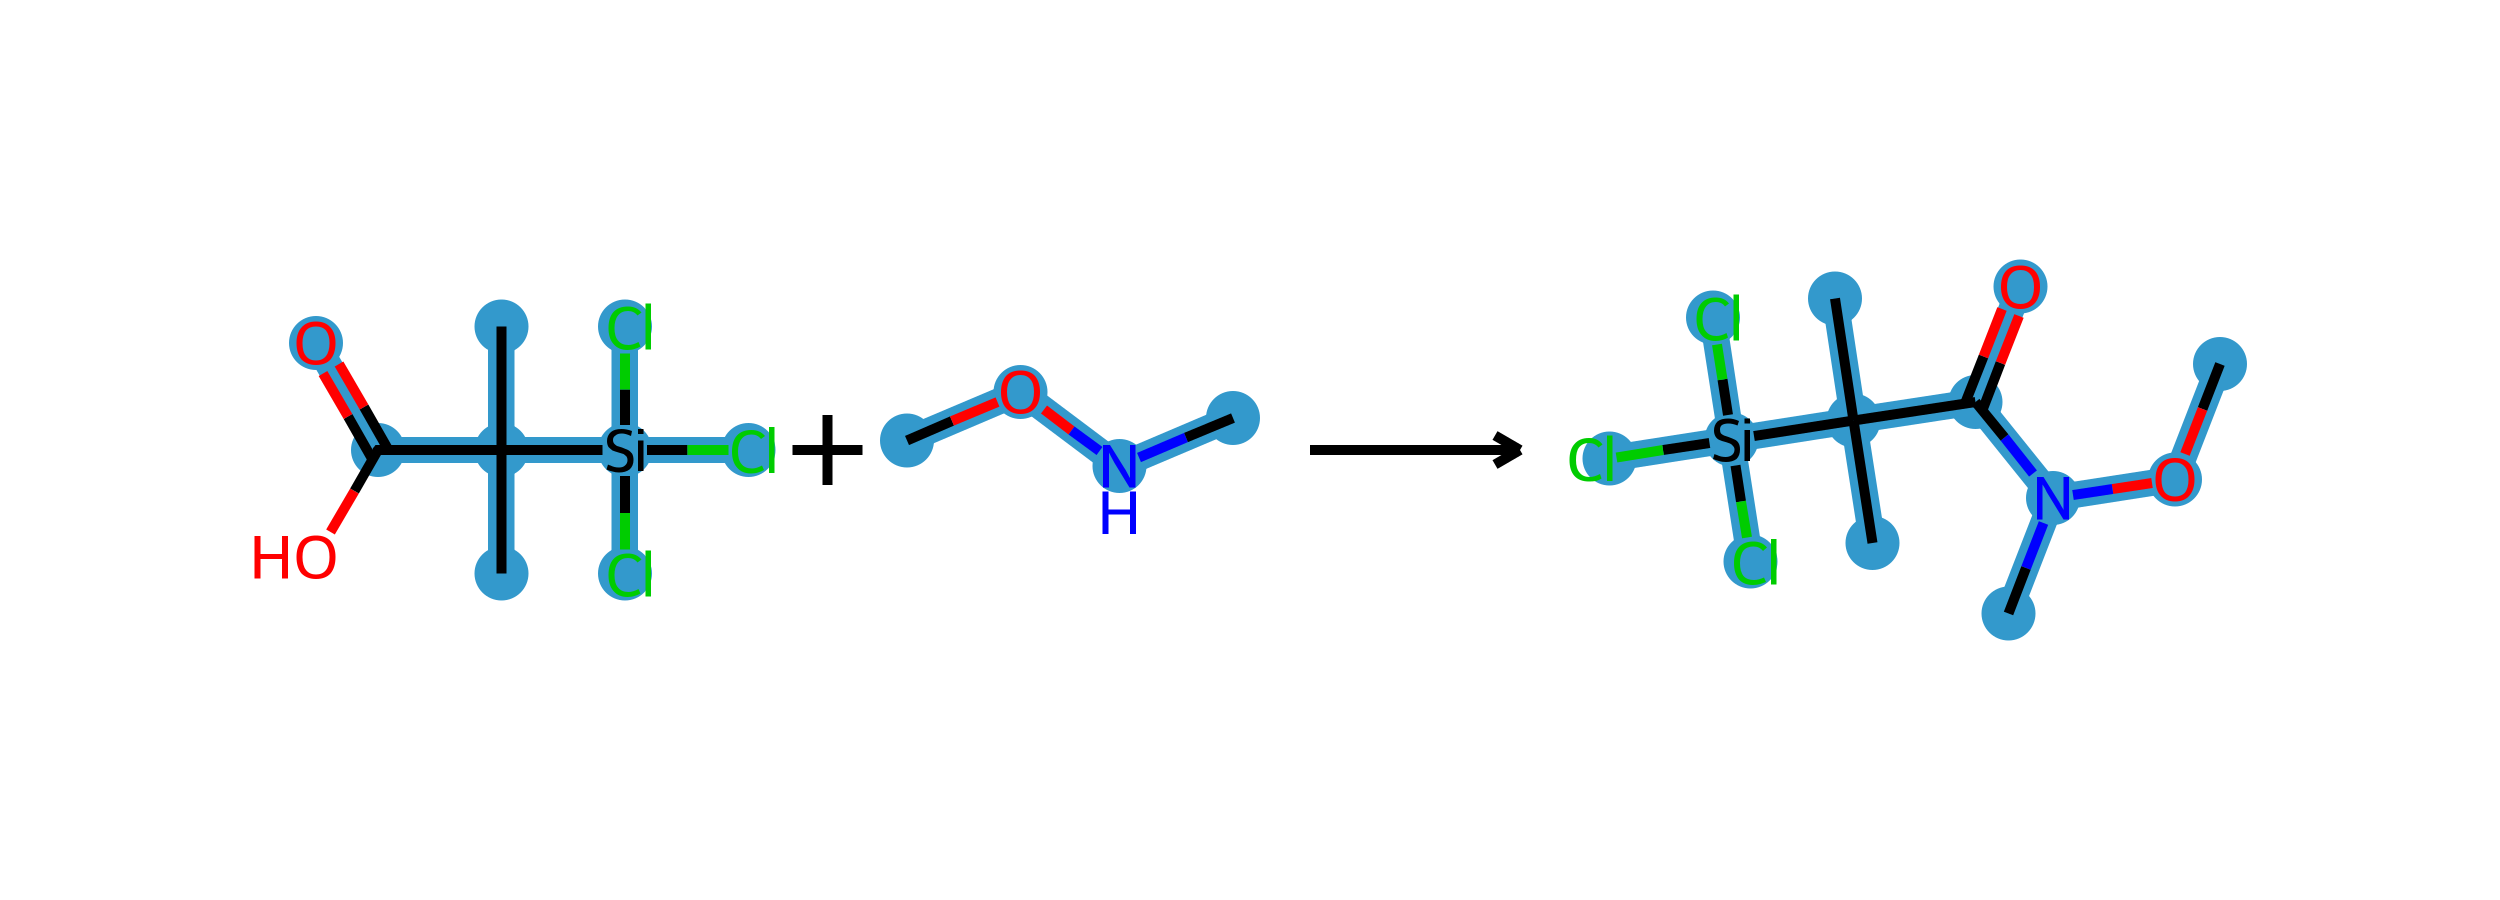
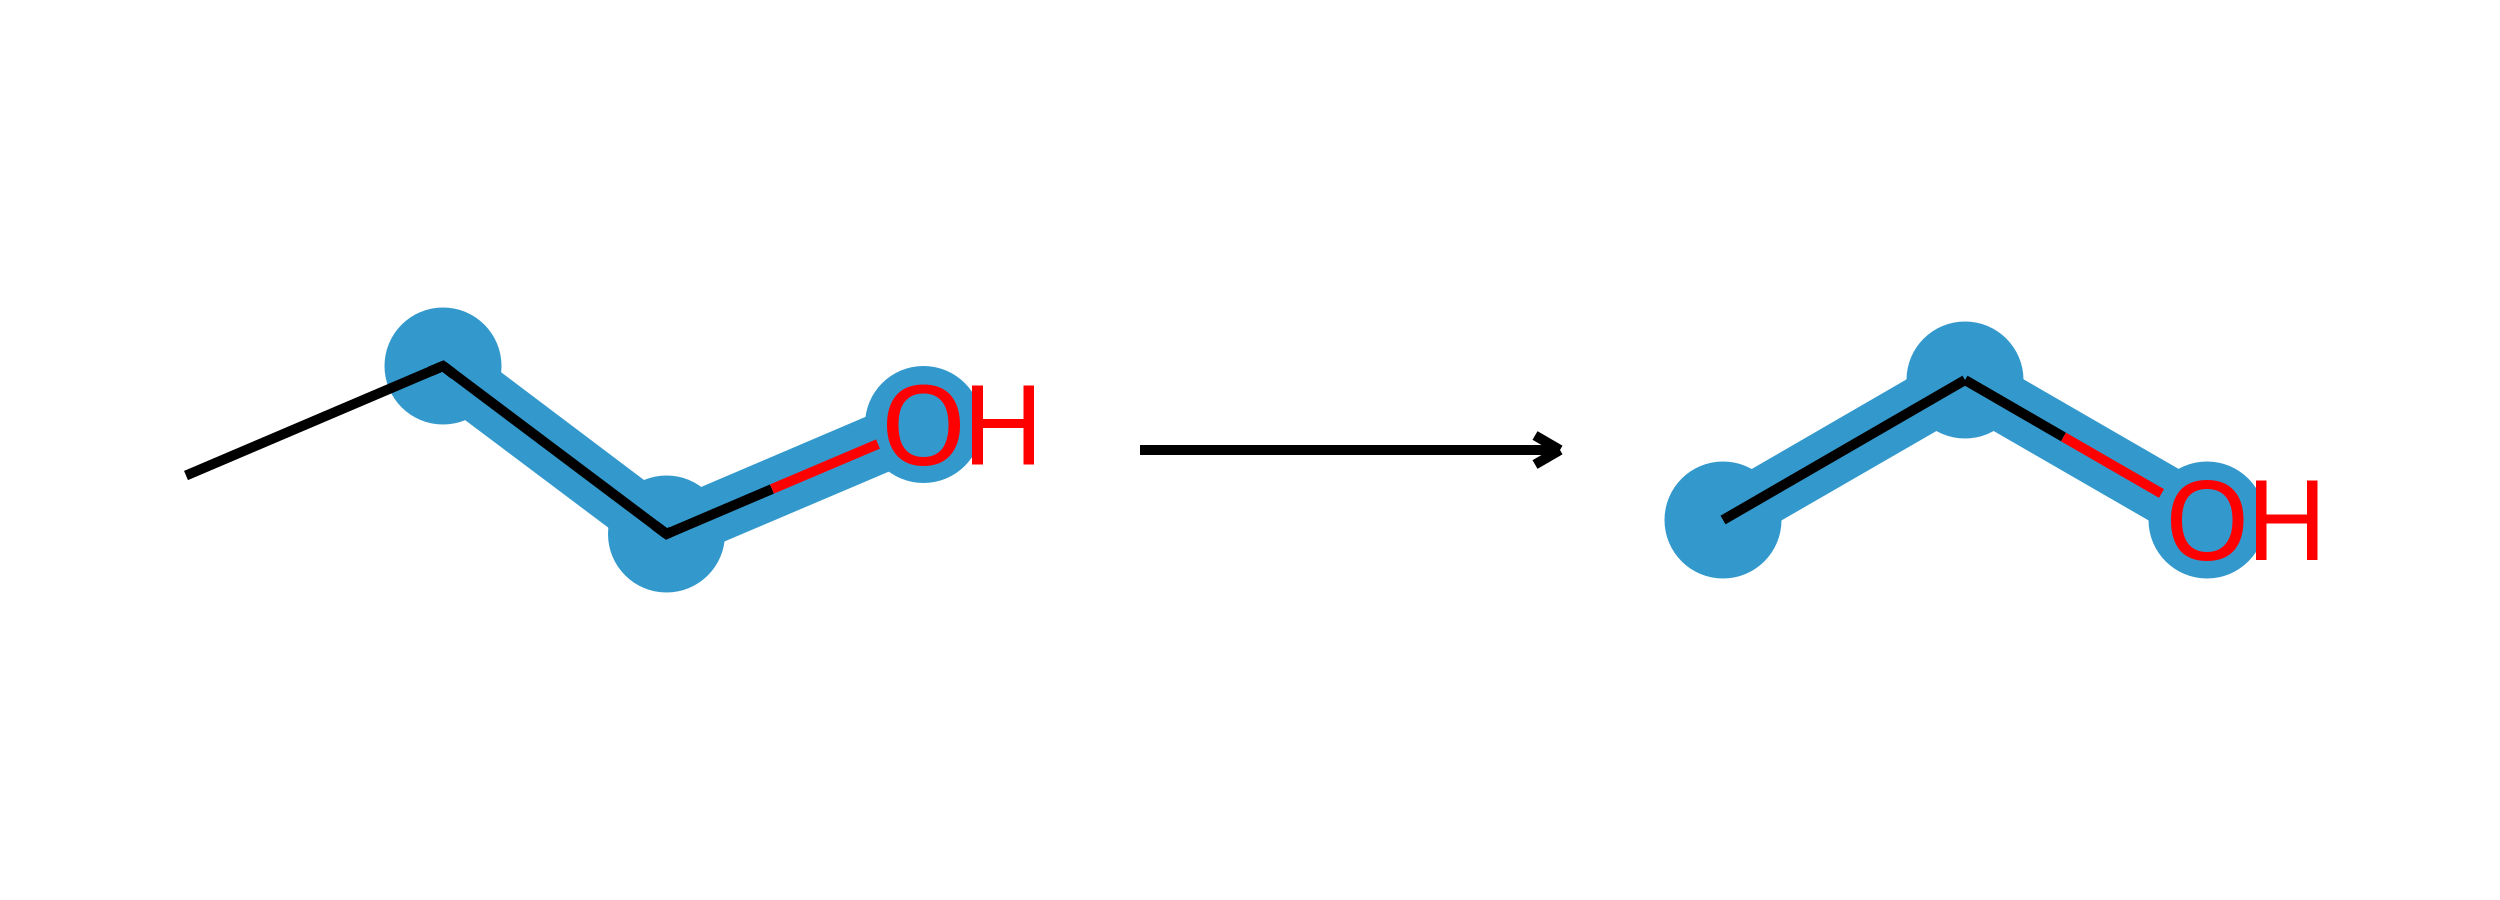
<svg xmlns="http://www.w3.org/2000/svg" version="1.1" baseProfile="full" xml:space="preserve" width="500px" height="180px" viewBox="0 0 500 180">
  <rect style="opacity:1.0;fill:#FFFFFF;stroke:none" width="500.0" height="180.0" x="0.0" y="0.0"> </rect>
-   <path class="bond-1 atom-1 atom-2" d="M 65.5,67.3 L 77.1,87.4 L 74.1,92.6 L 60.9,69.9 Z" style="fill:#3399CC;fill-rule:evenodd;fill-opacity:1;stroke:#3399CC;stroke-width:0.0px;stroke-linecap:butt;stroke-linejoin:miter;stroke-opacity:1;" />
-   <path class="bond-2 atom-1 atom-3" d="M 97.6,87.4 L 100.3,90.0 L 97.6,92.6 L 74.1,92.6 L 77.1,87.4 Z" style="fill:#3399CC;fill-rule:evenodd;fill-opacity:1;stroke:#3399CC;stroke-width:0.0px;stroke-linecap:butt;stroke-linejoin:miter;stroke-opacity:1;" />
-   <path class="bond-3 atom-3 atom-4" d="M 97.6,65.3 L 102.9,65.3 L 102.9,87.4 L 100.3,90.0 L 97.6,87.4 Z" style="fill:#3399CC;fill-rule:evenodd;fill-opacity:1;stroke:#3399CC;stroke-width:0.0px;stroke-linecap:butt;stroke-linejoin:miter;stroke-opacity:1;" />
-   <path class="bond-4 atom-3 atom-5" d="M 100.3,90.0 L 102.9,92.6 L 102.9,114.7 L 97.6,114.7 L 97.6,92.6 Z" style="fill:#3399CC;fill-rule:evenodd;fill-opacity:1;stroke:#3399CC;stroke-width:0.0px;stroke-linecap:butt;stroke-linejoin:miter;stroke-opacity:1;" />
-   <path class="bond-5 atom-3 atom-6" d="M 102.9,87.4 L 122.3,87.4 L 125.0,90.0 L 122.3,92.6 L 102.9,92.6 L 100.3,90.0 Z" style="fill:#3399CC;fill-rule:evenodd;fill-opacity:1;stroke:#3399CC;stroke-width:0.0px;stroke-linecap:butt;stroke-linejoin:miter;stroke-opacity:1;" />
-   <path class="bond-6 atom-6 atom-7" d="M 149.7,87.4 L 149.7,92.6 L 127.6,92.6 L 125.0,90.0 L 127.6,87.4 Z" style="fill:#3399CC;fill-rule:evenodd;fill-opacity:1;stroke:#3399CC;stroke-width:0.0px;stroke-linecap:butt;stroke-linejoin:miter;stroke-opacity:1;" />
-   <path class="bond-7 atom-6 atom-8" d="M 125.0,90.0 L 127.6,92.6 L 127.6,114.7 L 122.3,114.7 L 122.3,92.6 Z" style="fill:#3399CC;fill-rule:evenodd;fill-opacity:1;stroke:#3399CC;stroke-width:0.0px;stroke-linecap:butt;stroke-linejoin:miter;stroke-opacity:1;" />
-   <path class="bond-8 atom-6 atom-9" d="M 122.3,65.3 L 127.6,65.3 L 127.6,87.4 L 125.0,90.0 L 122.3,87.4 Z" style="fill:#3399CC;fill-rule:evenodd;fill-opacity:1;stroke:#3399CC;stroke-width:0.0px;stroke-linecap:butt;stroke-linejoin:miter;stroke-opacity:1;" />
-   <ellipse cx="75.6" cy="90.0" rx="4.9" ry="4.9" class="atom-1" style="fill:#3399CC;fill-rule:evenodd;stroke:#3399CC;stroke-width:1.0px;stroke-linecap:butt;stroke-linejoin:miter;stroke-opacity:1" />
-   <ellipse cx="63.2" cy="68.6" rx="4.9" ry="4.9" class="atom-2" style="fill:#3399CC;fill-rule:evenodd;stroke:#3399CC;stroke-width:1.0px;stroke-linecap:butt;stroke-linejoin:miter;stroke-opacity:1" />
-   <ellipse cx="100.3" cy="90.0" rx="4.9" ry="4.9" class="atom-3" style="fill:#3399CC;fill-rule:evenodd;stroke:#3399CC;stroke-width:1.0px;stroke-linecap:butt;stroke-linejoin:miter;stroke-opacity:1" />
-   <ellipse cx="100.3" cy="65.3" rx="4.9" ry="4.9" class="atom-4" style="fill:#3399CC;fill-rule:evenodd;stroke:#3399CC;stroke-width:1.0px;stroke-linecap:butt;stroke-linejoin:miter;stroke-opacity:1" />
-   <ellipse cx="100.3" cy="114.7" rx="4.9" ry="4.9" class="atom-5" style="fill:#3399CC;fill-rule:evenodd;stroke:#3399CC;stroke-width:1.0px;stroke-linecap:butt;stroke-linejoin:miter;stroke-opacity:1" />
-   <ellipse cx="125.0" cy="90.0" rx="4.9" ry="4.9" class="atom-6" style="fill:#3399CC;fill-rule:evenodd;stroke:#3399CC;stroke-width:1.0px;stroke-linecap:butt;stroke-linejoin:miter;stroke-opacity:1" />
-   <ellipse cx="149.7" cy="90.0" rx="4.9" ry="4.9" class="atom-7" style="fill:#3399CC;fill-rule:evenodd;stroke:#3399CC;stroke-width:1.0px;stroke-linecap:butt;stroke-linejoin:miter;stroke-opacity:1" />
-   <ellipse cx="125.0" cy="114.7" rx="4.9" ry="4.9" class="atom-8" style="fill:#3399CC;fill-rule:evenodd;stroke:#3399CC;stroke-width:1.0px;stroke-linecap:butt;stroke-linejoin:miter;stroke-opacity:1" />
-   <ellipse cx="125.0" cy="65.3" rx="4.9" ry="4.9" class="atom-9" style="fill:#3399CC;fill-rule:evenodd;stroke:#3399CC;stroke-width:1.0px;stroke-linecap:butt;stroke-linejoin:miter;stroke-opacity:1" />
-   <path class="bond-0 atom-0 atom-1" d="M 66.1,106.4 L 70.9,98.2" style="fill:none;fill-rule:evenodd;stroke:#FF0000;stroke-width:2.0px;stroke-linecap:butt;stroke-linejoin:miter;stroke-opacity:1" />
-   <path class="bond-0 atom-0 atom-1" d="M 70.9,98.2 L 75.6,90.0" style="fill:none;fill-rule:evenodd;stroke:#000000;stroke-width:2.0px;stroke-linecap:butt;stroke-linejoin:miter;stroke-opacity:1" />
-   <path class="bond-1 atom-1 atom-2" d="M 77.7,90.0 L 72.8,81.4" style="fill:none;fill-rule:evenodd;stroke:#000000;stroke-width:2.0px;stroke-linecap:butt;stroke-linejoin:miter;stroke-opacity:1" />
-   <path class="bond-1 atom-1 atom-2" d="M 72.8,81.4 L 67.8,72.8" style="fill:none;fill-rule:evenodd;stroke:#FF0000;stroke-width:2.0px;stroke-linecap:butt;stroke-linejoin:miter;stroke-opacity:1" />
-   <path class="bond-1 atom-1 atom-2" d="M 74.5,91.9 L 69.6,83.3" style="fill:none;fill-rule:evenodd;stroke:#000000;stroke-width:2.0px;stroke-linecap:butt;stroke-linejoin:miter;stroke-opacity:1" />
-   <path class="bond-1 atom-1 atom-2" d="M 69.6,83.3 L 64.6,74.7" style="fill:none;fill-rule:evenodd;stroke:#FF0000;stroke-width:2.0px;stroke-linecap:butt;stroke-linejoin:miter;stroke-opacity:1" />
-   <path class="bond-2 atom-1 atom-3" d="M 75.6,90.0 L 100.3,90.0" style="fill:none;fill-rule:evenodd;stroke:#000000;stroke-width:2.0px;stroke-linecap:butt;stroke-linejoin:miter;stroke-opacity:1" />
-   <path class="bond-3 atom-3 atom-4" d="M 100.3,90.0 L 100.3,65.3" style="fill:none;fill-rule:evenodd;stroke:#000000;stroke-width:2.0px;stroke-linecap:butt;stroke-linejoin:miter;stroke-opacity:1" />
-   <path class="bond-4 atom-3 atom-5" d="M 100.3,90.0 L 100.3,114.7" style="fill:none;fill-rule:evenodd;stroke:#000000;stroke-width:2.0px;stroke-linecap:butt;stroke-linejoin:miter;stroke-opacity:1" />
-   <path class="bond-5 atom-3 atom-6" d="M 100.3,90.0 L 120.5,90.0" style="fill:none;fill-rule:evenodd;stroke:#000000;stroke-width:2.0px;stroke-linecap:butt;stroke-linejoin:miter;stroke-opacity:1" />
-   <path class="bond-6 atom-6 atom-7" d="M 129.4,90.0 L 137.5,90.0" style="fill:none;fill-rule:evenodd;stroke:#000000;stroke-width:2.0px;stroke-linecap:butt;stroke-linejoin:miter;stroke-opacity:1" />
-   <path class="bond-6 atom-6 atom-7" d="M 137.5,90.0 L 145.7,90.0" style="fill:none;fill-rule:evenodd;stroke:#00CC00;stroke-width:2.0px;stroke-linecap:butt;stroke-linejoin:miter;stroke-opacity:1" />
-   <path class="bond-7 atom-6 atom-8" d="M 125.0,95.2 L 125.0,102.6" style="fill:none;fill-rule:evenodd;stroke:#000000;stroke-width:2.0px;stroke-linecap:butt;stroke-linejoin:miter;stroke-opacity:1" />
-   <path class="bond-7 atom-6 atom-8" d="M 125.0,102.6 L 125.0,109.9" style="fill:none;fill-rule:evenodd;stroke:#00CC00;stroke-width:2.0px;stroke-linecap:butt;stroke-linejoin:miter;stroke-opacity:1" />
-   <path class="bond-8 atom-6 atom-9" d="M 125.0,85.0 L 125.0,77.9" style="fill:none;fill-rule:evenodd;stroke:#000000;stroke-width:2.0px;stroke-linecap:butt;stroke-linejoin:miter;stroke-opacity:1" />
-   <path class="bond-8 atom-6 atom-9" d="M 125.0,77.9 L 125.0,70.7" style="fill:none;fill-rule:evenodd;stroke:#00CC00;stroke-width:2.0px;stroke-linecap:butt;stroke-linejoin:miter;stroke-opacity:1" />
-   <path d="M 75.3,90.4 L 75.6,90.0 L 76.8,90.0" style="fill:none;stroke:#000000;stroke-width:2.0px;stroke-linecap:butt;stroke-linejoin:miter;stroke-opacity:1;" />
-   <path class="atom-0" d="M 50.9 107.2 L 52.1 107.2 L 52.1 110.8 L 56.4 110.8 L 56.4 107.2 L 57.6 107.2 L 57.6 115.7 L 56.4 115.7 L 56.4 111.8 L 52.1 111.8 L 52.1 115.7 L 50.9 115.7 L 50.9 107.2 " fill="#FF0000" />
-   <path class="atom-0" d="M 59.3 111.4 Q 59.3 109.4, 60.3 108.2 Q 61.3 107.1, 63.2 107.1 Q 65.1 107.1, 66.1 108.2 Q 67.1 109.4, 67.1 111.4 Q 67.1 113.5, 66.1 114.7 Q 65.1 115.8, 63.2 115.8 Q 61.4 115.8, 60.3 114.7 Q 59.3 113.5, 59.3 111.4 M 63.2 114.9 Q 64.5 114.9, 65.2 114.0 Q 65.9 113.1, 65.9 111.4 Q 65.9 109.7, 65.2 108.9 Q 64.5 108.1, 63.2 108.1 Q 61.9 108.1, 61.2 108.9 Q 60.5 109.7, 60.5 111.4 Q 60.5 113.1, 61.2 114.0 Q 61.9 114.9, 63.2 114.9 " fill="#FF0000" />
-   <path class="atom-2" d="M 59.3 68.6 Q 59.3 66.6, 60.3 65.5 Q 61.3 64.3, 63.2 64.3 Q 65.1 64.3, 66.1 65.5 Q 67.1 66.6, 67.1 68.6 Q 67.1 70.7, 66.1 71.9 Q 65.1 73.0, 63.2 73.0 Q 61.4 73.0, 60.3 71.9 Q 59.3 70.7, 59.3 68.6 M 63.2 72.1 Q 64.5 72.1, 65.2 71.2 Q 65.9 70.3, 65.9 68.6 Q 65.9 67.0, 65.2 66.1 Q 64.5 65.3, 63.2 65.3 Q 61.9 65.3, 61.2 66.1 Q 60.5 67.0, 60.5 68.6 Q 60.5 70.4, 61.2 71.2 Q 61.9 72.1, 63.2 72.1 " fill="#FF0000" />
-   <path class="atom-6" d="M 121.6 92.9 Q 121.7 93.0, 122.1 93.1 Q 122.5 93.3, 122.9 93.4 Q 123.3 93.5, 123.8 93.5 Q 124.6 93.5, 125.0 93.1 Q 125.5 92.7, 125.5 92.0 Q 125.5 91.6, 125.3 91.3 Q 125.0 91.0, 124.7 90.8 Q 124.3 90.7, 123.7 90.5 Q 123.0 90.3, 122.5 90.1 Q 122.1 89.8, 121.7 89.4 Q 121.4 88.9, 121.4 88.2 Q 121.4 87.1, 122.2 86.4 Q 122.9 85.8, 124.3 85.8 Q 125.3 85.8, 126.4 86.2 L 126.2 87.2 Q 125.1 86.7, 124.4 86.7 Q 123.5 86.7, 123.1 87.1 Q 122.6 87.4, 122.6 88.0 Q 122.6 88.5, 122.9 88.8 Q 123.1 89.0, 123.4 89.2 Q 123.8 89.3, 124.4 89.5 Q 125.1 89.8, 125.6 90.0 Q 126.0 90.2, 126.4 90.7 Q 126.7 91.2, 126.7 92.0 Q 126.7 93.2, 125.9 93.9 Q 125.1 94.5, 123.8 94.5 Q 123.1 94.5, 122.5 94.3 Q 121.9 94.2, 121.3 93.9 L 121.6 92.9 " fill="#000000" />
-   <path class="atom-6" d="M 127.6 85.8 L 128.7 85.8 L 128.7 86.8 L 127.6 86.8 L 127.6 85.8 M 127.6 88.1 L 128.7 88.1 L 128.7 94.2 L 127.6 94.2 L 127.6 88.1 " fill="#000000" />
-   <path class="atom-7" d="M 146.4 90.3 Q 146.4 88.2, 147.4 87.1 Q 148.4 86.0, 150.3 86.0 Q 152.0 86.0, 153.0 87.2 L 152.2 87.8 Q 151.5 86.9, 150.3 86.9 Q 149.0 86.9, 148.3 87.8 Q 147.6 88.7, 147.6 90.3 Q 147.6 92.0, 148.3 92.8 Q 149.0 93.7, 150.4 93.7 Q 151.3 93.7, 152.4 93.1 L 152.8 94.0 Q 152.3 94.3, 151.6 94.5 Q 151.0 94.7, 150.2 94.7 Q 148.4 94.7, 147.4 93.5 Q 146.4 92.4, 146.4 90.3 " fill="#00CC00" />
-   <path class="atom-7" d="M 153.8 85.4 L 154.9 85.4 L 154.9 94.6 L 153.8 94.6 L 153.8 85.4 " fill="#00CC00" />
-   <path class="atom-8" d="M 121.7 115.0 Q 121.7 112.9, 122.7 111.8 Q 123.7 110.7, 125.6 110.7 Q 127.3 110.7, 128.3 111.9 L 127.5 112.5 Q 126.8 111.6, 125.6 111.6 Q 124.3 111.6, 123.6 112.5 Q 122.9 113.4, 122.9 115.0 Q 122.9 116.7, 123.6 117.5 Q 124.3 118.4, 125.7 118.4 Q 126.6 118.4, 127.7 117.8 L 128.1 118.7 Q 127.6 119.0, 126.9 119.2 Q 126.3 119.4, 125.5 119.4 Q 123.7 119.4, 122.7 118.2 Q 121.7 117.1, 121.7 115.0 " fill="#00CC00" />
-   <path class="atom-8" d="M 129.1 110.1 L 130.2 110.1 L 130.2 119.3 L 129.1 119.3 L 129.1 110.1 " fill="#00CC00" />
-   <path class="atom-9" d="M 121.7 65.6 Q 121.7 63.5, 122.7 62.4 Q 123.7 61.3, 125.6 61.3 Q 127.3 61.3, 128.3 62.5 L 127.5 63.1 Q 126.8 62.2, 125.6 62.2 Q 124.3 62.2, 123.6 63.1 Q 122.9 64.0, 122.9 65.6 Q 122.9 67.3, 123.6 68.1 Q 124.3 69.0, 125.7 69.0 Q 126.6 69.0, 127.7 68.4 L 128.1 69.3 Q 127.6 69.6, 126.9 69.8 Q 126.3 70.0, 125.5 70.0 Q 123.7 70.0, 122.7 68.8 Q 121.7 67.7, 121.7 65.6 " fill="#00CC00" />
-   <path class="atom-9" d="M 129.1 60.7 L 130.2 60.7 L 130.2 69.9 L 129.1 69.9 L 129.1 60.7 " fill="#00CC00" />
-   <path d="M 165.5,83.0 L 165.5,97.0" style="fill:none;fill-rule:evenodd;stroke:#000000;stroke-width:2.0px;stroke-linecap:butt;stroke-linejoin:miter;stroke-opacity:1" />
-   <path d="M 158.5,90.0 L 172.5,90.0" style="fill:none;fill-rule:evenodd;stroke:#000000;stroke-width:2.0px;stroke-linecap:butt;stroke-linejoin:miter;stroke-opacity:1" />
-   <path class="bond-9 atom-10 atom-11" d="M 204.5,75.4 L 203.8,81.4 L 182.4,90.5 L 180.4,85.6 Z" style="fill:#3399CC;fill-rule:evenodd;fill-opacity:1;stroke:#3399CC;stroke-width:0.0px;stroke-linecap:butt;stroke-linejoin:miter;stroke-opacity:1;" />
-   <path class="bond-10 atom-11 atom-12" d="M 204.5,75.4 L 224.2,90.2 L 223.5,96.2 L 203.8,81.4 Z" style="fill:#3399CC;fill-rule:evenodd;fill-opacity:1;stroke:#3399CC;stroke-width:0.0px;stroke-linecap:butt;stroke-linejoin:miter;stroke-opacity:1;" />
-   <path class="bond-11 atom-12 atom-13" d="M 245.6,81.1 L 247.6,86.0 L 223.5,96.2 L 224.2,90.2 Z" style="fill:#3399CC;fill-rule:evenodd;fill-opacity:1;stroke:#3399CC;stroke-width:0.0px;stroke-linecap:butt;stroke-linejoin:miter;stroke-opacity:1;" />
-   <ellipse cx="181.4" cy="88.1" rx="4.9" ry="4.9" class="atom-10" style="fill:#3399CC;fill-rule:evenodd;stroke:#3399CC;stroke-width:1.0px;stroke-linecap:butt;stroke-linejoin:miter;stroke-opacity:1" />
-   <ellipse cx="204.1" cy="78.4" rx="4.9" ry="4.9" class="atom-11" style="fill:#3399CC;fill-rule:evenodd;stroke:#3399CC;stroke-width:1.0px;stroke-linecap:butt;stroke-linejoin:miter;stroke-opacity:1" />
-   <ellipse cx="223.9" cy="93.2" rx="4.9" ry="4.9" class="atom-12" style="fill:#3399CC;fill-rule:evenodd;stroke:#3399CC;stroke-width:1.0px;stroke-linecap:butt;stroke-linejoin:miter;stroke-opacity:1" />
-   <ellipse cx="246.6" cy="83.6" rx="4.9" ry="4.9" class="atom-13" style="fill:#3399CC;fill-rule:evenodd;stroke:#3399CC;stroke-width:1.0px;stroke-linecap:butt;stroke-linejoin:miter;stroke-opacity:1" />
-   <path class="bond-9 atom-10 atom-11" d="M 181.4,88.1 L 190.4,84.2" style="fill:none;fill-rule:evenodd;stroke:#000000;stroke-width:2.0px;stroke-linecap:butt;stroke-linejoin:miter;stroke-opacity:1" />
-   <path class="bond-9 atom-10 atom-11" d="M 190.4,84.2 L 199.5,80.4" style="fill:none;fill-rule:evenodd;stroke:#FF0000;stroke-width:2.0px;stroke-linecap:butt;stroke-linejoin:miter;stroke-opacity:1" />
-   <path class="bond-10 atom-11 atom-12" d="M 208.8,81.9 L 214.3,86.1" style="fill:none;fill-rule:evenodd;stroke:#FF0000;stroke-width:2.0px;stroke-linecap:butt;stroke-linejoin:miter;stroke-opacity:1" />
-   <path class="bond-10 atom-11 atom-12" d="M 214.3,86.1 L 219.9,90.2" style="fill:none;fill-rule:evenodd;stroke:#0000FF;stroke-width:2.0px;stroke-linecap:butt;stroke-linejoin:miter;stroke-opacity:1" />
-   <path class="bond-11 atom-12 atom-13" d="M 227.8,91.5 L 237.2,87.5" style="fill:none;fill-rule:evenodd;stroke:#0000FF;stroke-width:2.0px;stroke-linecap:butt;stroke-linejoin:miter;stroke-opacity:1" />
-   <path class="bond-11 atom-12 atom-13" d="M 237.2,87.5 L 246.6,83.6" style="fill:none;fill-rule:evenodd;stroke:#000000;stroke-width:2.0px;stroke-linecap:butt;stroke-linejoin:miter;stroke-opacity:1" />
-   <path class="atom-1" d="M 200.2 78.4 Q 200.2 76.4, 201.2 75.2 Q 202.2 74.1, 204.1 74.1 Q 206.0 74.1, 207.0 75.2 Q 208.0 76.4, 208.0 78.4 Q 208.0 80.5, 207.0 81.6 Q 206.0 82.8, 204.1 82.8 Q 202.3 82.8, 201.2 81.6 Q 200.2 80.5, 200.2 78.4 M 204.1 81.9 Q 205.4 81.9, 206.1 81.0 Q 206.8 80.1, 206.8 78.4 Q 206.8 76.7, 206.1 75.9 Q 205.4 75.0, 204.1 75.0 Q 202.8 75.0, 202.1 75.9 Q 201.4 76.7, 201.4 78.4 Q 201.4 80.1, 202.1 81.0 Q 202.8 81.9, 204.1 81.9 " fill="#FF0000" />
-   <path class="atom-2" d="M 222.0 89.0 L 224.8 93.5 Q 225.1 93.9, 225.5 94.7 Q 225.9 95.5, 226.0 95.6 L 226.0 89.0 L 227.1 89.0 L 227.1 97.5 L 225.9 97.5 L 222.9 92.6 Q 222.6 92.0, 222.2 91.3 Q 221.9 90.7, 221.8 90.5 L 221.8 97.5 L 220.6 97.5 L 220.6 89.0 L 222.0 89.0 " fill="#0000FF" />
-   <path class="atom-2" d="M 220.5 98.3 L 221.7 98.3 L 221.7 101.9 L 226.0 101.9 L 226.0 98.3 L 227.2 98.3 L 227.2 106.8 L 226.0 106.8 L 226.0 102.9 L 221.7 102.9 L 221.7 106.8 L 220.5 106.8 L 220.5 98.3 " fill="#0000FF" />
-   <path class="bond-12 atom-14 atom-15" d="M 441.5,71.9 L 446.4,73.8 L 436.9,98.2 L 433.1,93.5 Z" style="fill:#3399CC;fill-rule:evenodd;fill-opacity:1;stroke:#3399CC;stroke-width:0.0px;stroke-linecap:butt;stroke-linejoin:miter;stroke-opacity:1;" />
-   <path class="bond-13 atom-15 atom-16" d="M 433.1,93.5 L 436.9,98.2 L 412.5,102.0 L 410.6,99.6 L 411.7,96.8 Z" style="fill:#3399CC;fill-rule:evenodd;fill-opacity:1;stroke:#3399CC;stroke-width:0.0px;stroke-linecap:butt;stroke-linejoin:miter;stroke-opacity:1;" />
-   <path class="bond-14 atom-16 atom-17" d="M 410.6,99.6 L 412.5,102.0 L 404.1,123.6 L 399.2,121.7 L 407.6,100.1 Z" style="fill:#3399CC;fill-rule:evenodd;fill-opacity:1;stroke:#3399CC;stroke-width:0.0px;stroke-linecap:butt;stroke-linejoin:miter;stroke-opacity:1;" />
-   <path class="bond-15 atom-16 atom-18" d="M 398.1,79.9 L 411.7,96.8 L 410.6,99.6 L 407.6,100.1 L 394.0,83.2 L 395.1,80.4 Z" style="fill:#3399CC;fill-rule:evenodd;fill-opacity:1;stroke:#3399CC;stroke-width:0.0px;stroke-linecap:butt;stroke-linejoin:miter;stroke-opacity:1;" />
-   <path class="bond-16 atom-18 atom-19" d="M 401.6,56.4 L 406.5,58.3 L 398.1,79.9 L 395.1,80.4 L 393.2,78.0 Z" style="fill:#3399CC;fill-rule:evenodd;fill-opacity:1;stroke:#3399CC;stroke-width:0.0px;stroke-linecap:butt;stroke-linejoin:miter;stroke-opacity:1;" />
-   <path class="bond-17 atom-18 atom-20" d="M 393.2,78.0 L 395.1,80.4 L 394.0,83.2 L 373.7,86.3 L 370.7,84.1 L 372.9,81.1 Z" style="fill:#3399CC;fill-rule:evenodd;fill-opacity:1;stroke:#3399CC;stroke-width:0.0px;stroke-linecap:butt;stroke-linejoin:miter;stroke-opacity:1;" />
-   <path class="bond-18 atom-20 atom-21" d="M 370.7,84.1 L 373.7,86.3 L 377.1,108.1 L 371.9,109.0 L 368.5,87.1 Z" style="fill:#3399CC;fill-rule:evenodd;fill-opacity:1;stroke:#3399CC;stroke-width:0.0px;stroke-linecap:butt;stroke-linejoin:miter;stroke-opacity:1;" />
-   <path class="bond-19 atom-20 atom-22" d="M 369.6,59.3 L 372.9,81.1 L 370.7,84.1 L 367.7,81.9 L 364.4,60.1 Z" style="fill:#3399CC;fill-rule:evenodd;fill-opacity:1;stroke:#3399CC;stroke-width:0.0px;stroke-linecap:butt;stroke-linejoin:miter;stroke-opacity:1;" />
-   <path class="bond-20 atom-20 atom-23" d="M 367.7,81.9 L 370.7,84.1 L 368.5,87.1 L 349.3,90.1 L 346.3,87.9 L 348.5,84.9 Z" style="fill:#3399CC;fill-rule:evenodd;fill-opacity:1;stroke:#3399CC;stroke-width:0.0px;stroke-linecap:butt;stroke-linejoin:miter;stroke-opacity:1;" />
-   <path class="bond-21 atom-23 atom-24" d="M 343.3,85.7 L 346.3,87.9 L 344.1,90.9 L 322.3,94.3 L 321.5,89.1 Z" style="fill:#3399CC;fill-rule:evenodd;fill-opacity:1;stroke:#3399CC;stroke-width:0.0px;stroke-linecap:butt;stroke-linejoin:miter;stroke-opacity:1;" />
-   <path class="bond-22 atom-23 atom-25" d="M 346.3,87.9 L 349.3,90.1 L 352.7,111.9 L 347.5,112.7 L 344.1,90.9 Z" style="fill:#3399CC;fill-rule:evenodd;fill-opacity:1;stroke:#3399CC;stroke-width:0.0px;stroke-linecap:butt;stroke-linejoin:miter;stroke-opacity:1;" />
-   <path class="bond-23 atom-23 atom-26" d="M 345.2,63.1 L 348.5,84.9 L 346.3,87.9 L 343.3,85.7 L 339.9,63.9 Z" style="fill:#3399CC;fill-rule:evenodd;fill-opacity:1;stroke:#3399CC;stroke-width:0.0px;stroke-linecap:butt;stroke-linejoin:miter;stroke-opacity:1;" />
-   <ellipse cx="444.0" cy="72.8" rx="4.9" ry="4.9" class="atom-14" style="fill:#3399CC;fill-rule:evenodd;stroke:#3399CC;stroke-width:1.0px;stroke-linecap:butt;stroke-linejoin:miter;stroke-opacity:1" />
-   <ellipse cx="435.0" cy="95.9" rx="4.9" ry="4.9" class="atom-15" style="fill:#3399CC;fill-rule:evenodd;stroke:#3399CC;stroke-width:1.0px;stroke-linecap:butt;stroke-linejoin:miter;stroke-opacity:1" />
-   <ellipse cx="410.6" cy="99.6" rx="4.9" ry="4.9" class="atom-16" style="fill:#3399CC;fill-rule:evenodd;stroke:#3399CC;stroke-width:1.0px;stroke-linecap:butt;stroke-linejoin:miter;stroke-opacity:1" />
-   <ellipse cx="401.7" cy="122.7" rx="4.9" ry="4.9" class="atom-17" style="fill:#3399CC;fill-rule:evenodd;stroke:#3399CC;stroke-width:1.0px;stroke-linecap:butt;stroke-linejoin:miter;stroke-opacity:1" />
-   <ellipse cx="395.1" cy="80.4" rx="4.9" ry="4.9" class="atom-18" style="fill:#3399CC;fill-rule:evenodd;stroke:#3399CC;stroke-width:1.0px;stroke-linecap:butt;stroke-linejoin:miter;stroke-opacity:1" />
-   <ellipse cx="404.1" cy="57.3" rx="4.9" ry="4.9" class="atom-19" style="fill:#3399CC;fill-rule:evenodd;stroke:#3399CC;stroke-width:1.0px;stroke-linecap:butt;stroke-linejoin:miter;stroke-opacity:1" />
-   <ellipse cx="370.7" cy="84.1" rx="4.9" ry="4.9" class="atom-20" style="fill:#3399CC;fill-rule:evenodd;stroke:#3399CC;stroke-width:1.0px;stroke-linecap:butt;stroke-linejoin:miter;stroke-opacity:1" />
-   <ellipse cx="374.5" cy="108.6" rx="4.9" ry="4.9" class="atom-21" style="fill:#3399CC;fill-rule:evenodd;stroke:#3399CC;stroke-width:1.0px;stroke-linecap:butt;stroke-linejoin:miter;stroke-opacity:1" />
-   <ellipse cx="367.0" cy="59.7" rx="4.9" ry="4.9" class="atom-22" style="fill:#3399CC;fill-rule:evenodd;stroke:#3399CC;stroke-width:1.0px;stroke-linecap:butt;stroke-linejoin:miter;stroke-opacity:1" />
-   <ellipse cx="346.3" cy="87.9" rx="4.9" ry="4.9" class="atom-23" style="fill:#3399CC;fill-rule:evenodd;stroke:#3399CC;stroke-width:1.0px;stroke-linecap:butt;stroke-linejoin:miter;stroke-opacity:1" />
-   <ellipse cx="321.9" cy="91.7" rx="4.9" ry="4.9" class="atom-24" style="fill:#3399CC;fill-rule:evenodd;stroke:#3399CC;stroke-width:1.0px;stroke-linecap:butt;stroke-linejoin:miter;stroke-opacity:1" />
-   <ellipse cx="350.1" cy="112.3" rx="4.9" ry="4.9" class="atom-25" style="fill:#3399CC;fill-rule:evenodd;stroke:#3399CC;stroke-width:1.0px;stroke-linecap:butt;stroke-linejoin:miter;stroke-opacity:1" />
-   <ellipse cx="342.6" cy="63.5" rx="4.9" ry="4.9" class="atom-26" style="fill:#3399CC;fill-rule:evenodd;stroke:#3399CC;stroke-width:1.0px;stroke-linecap:butt;stroke-linejoin:miter;stroke-opacity:1" />
-   <path class="bond-12 atom-14 atom-15" d="M 444.0,72.8 L 440.5,81.8" style="fill:none;fill-rule:evenodd;stroke:#000000;stroke-width:2.0px;stroke-linecap:butt;stroke-linejoin:miter;stroke-opacity:1" />
-   <path class="bond-12 atom-14 atom-15" d="M 440.5,81.8 L 437.0,90.8" style="fill:none;fill-rule:evenodd;stroke:#FF0000;stroke-width:2.0px;stroke-linecap:butt;stroke-linejoin:miter;stroke-opacity:1" />
-   <path class="bond-13 atom-15 atom-16" d="M 430.4,96.6 L 422.5,97.8" style="fill:none;fill-rule:evenodd;stroke:#FF0000;stroke-width:2.0px;stroke-linecap:butt;stroke-linejoin:miter;stroke-opacity:1" />
-   <path class="bond-13 atom-15 atom-16" d="M 422.5,97.8 L 414.6,99.0" style="fill:none;fill-rule:evenodd;stroke:#0000FF;stroke-width:2.0px;stroke-linecap:butt;stroke-linejoin:miter;stroke-opacity:1" />
-   <path class="bond-14 atom-16 atom-17" d="M 408.7,104.6 L 405.2,113.6" style="fill:none;fill-rule:evenodd;stroke:#0000FF;stroke-width:2.0px;stroke-linecap:butt;stroke-linejoin:miter;stroke-opacity:1" />
-   <path class="bond-14 atom-16 atom-17" d="M 405.2,113.6 L 401.7,122.7" style="fill:none;fill-rule:evenodd;stroke:#000000;stroke-width:2.0px;stroke-linecap:butt;stroke-linejoin:miter;stroke-opacity:1" />
-   <path class="bond-15 atom-16 atom-18" d="M 406.6,94.7 L 400.9,87.5" style="fill:none;fill-rule:evenodd;stroke:#0000FF;stroke-width:2.0px;stroke-linecap:butt;stroke-linejoin:miter;stroke-opacity:1" />
-   <path class="bond-15 atom-16 atom-18" d="M 400.9,87.5 L 395.1,80.4" style="fill:none;fill-rule:evenodd;stroke:#000000;stroke-width:2.0px;stroke-linecap:butt;stroke-linejoin:miter;stroke-opacity:1" />
-   <path class="bond-16 atom-18 atom-19" d="M 396.5,82.0 L 400.1,72.6" style="fill:none;fill-rule:evenodd;stroke:#000000;stroke-width:2.0px;stroke-linecap:butt;stroke-linejoin:miter;stroke-opacity:1" />
-   <path class="bond-16 atom-18 atom-19" d="M 400.1,72.6 L 403.8,63.2" style="fill:none;fill-rule:evenodd;stroke:#FF0000;stroke-width:2.0px;stroke-linecap:butt;stroke-linejoin:miter;stroke-opacity:1" />
-   <path class="bond-16 atom-18 atom-19" d="M 393.0,80.7 L 396.7,71.3" style="fill:none;fill-rule:evenodd;stroke:#000000;stroke-width:2.0px;stroke-linecap:butt;stroke-linejoin:miter;stroke-opacity:1" />
-   <path class="bond-16 atom-18 atom-19" d="M 396.7,71.3 L 400.4,61.8" style="fill:none;fill-rule:evenodd;stroke:#FF0000;stroke-width:2.0px;stroke-linecap:butt;stroke-linejoin:miter;stroke-opacity:1" />
-   <path class="bond-17 atom-18 atom-20" d="M 395.1,80.4 L 370.7,84.1" style="fill:none;fill-rule:evenodd;stroke:#000000;stroke-width:2.0px;stroke-linecap:butt;stroke-linejoin:miter;stroke-opacity:1" />
-   <path class="bond-18 atom-20 atom-21" d="M 370.7,84.1 L 374.5,108.6" style="fill:none;fill-rule:evenodd;stroke:#000000;stroke-width:2.0px;stroke-linecap:butt;stroke-linejoin:miter;stroke-opacity:1" />
-   <path class="bond-19 atom-20 atom-22" d="M 370.7,84.1 L 367.0,59.7" style="fill:none;fill-rule:evenodd;stroke:#000000;stroke-width:2.0px;stroke-linecap:butt;stroke-linejoin:miter;stroke-opacity:1" />
-   <path class="bond-20 atom-20 atom-23" d="M 370.7,84.1 L 350.8,87.2" style="fill:none;fill-rule:evenodd;stroke:#000000;stroke-width:2.0px;stroke-linecap:butt;stroke-linejoin:miter;stroke-opacity:1" />
-   <path class="bond-21 atom-23 atom-24" d="M 341.9,88.6 L 332.6,90.0" style="fill:none;fill-rule:evenodd;stroke:#000000;stroke-width:2.0px;stroke-linecap:butt;stroke-linejoin:miter;stroke-opacity:1" />
-   <path class="bond-21 atom-23 atom-24" d="M 332.6,90.0 L 323.3,91.5" style="fill:none;fill-rule:evenodd;stroke:#00CC00;stroke-width:2.0px;stroke-linecap:butt;stroke-linejoin:miter;stroke-opacity:1" />
-   <path class="bond-22 atom-23 atom-25" d="M 347.1,93.1 L 348.2,100.3" style="fill:none;fill-rule:evenodd;stroke:#000000;stroke-width:2.0px;stroke-linecap:butt;stroke-linejoin:miter;stroke-opacity:1" />
-   <path class="bond-22 atom-23 atom-25" d="M 348.2,100.3 L 349.4,107.5" style="fill:none;fill-rule:evenodd;stroke:#00CC00;stroke-width:2.0px;stroke-linecap:butt;stroke-linejoin:miter;stroke-opacity:1" />
-   <path class="bond-23 atom-23 atom-26" d="M 345.6,83.0 L 344.5,75.9" style="fill:none;fill-rule:evenodd;stroke:#000000;stroke-width:2.0px;stroke-linecap:butt;stroke-linejoin:miter;stroke-opacity:1" />
-   <path class="bond-23 atom-23 atom-26" d="M 344.5,75.9 L 343.4,68.9" style="fill:none;fill-rule:evenodd;stroke:#00CC00;stroke-width:2.0px;stroke-linecap:butt;stroke-linejoin:miter;stroke-opacity:1" />
-   <path class="atom-1" d="M 431.1 95.9 Q 431.1 93.8, 432.1 92.7 Q 433.1 91.6, 435.0 91.6 Q 436.9 91.6, 437.9 92.7 Q 438.9 93.8, 438.9 95.9 Q 438.9 97.9, 437.9 99.1 Q 436.9 100.3, 435.0 100.3 Q 433.1 100.3, 432.1 99.1 Q 431.1 98.0, 431.1 95.9 M 435.0 99.3 Q 436.3 99.3, 437.0 98.5 Q 437.7 97.6, 437.7 95.9 Q 437.7 94.2, 437.0 93.4 Q 436.3 92.5, 435.0 92.5 Q 433.7 92.5, 433.0 93.4 Q 432.3 94.2, 432.3 95.9 Q 432.3 97.6, 433.0 98.5 Q 433.7 99.3, 435.0 99.3 " fill="#FF0000" />
-   <path class="atom-2" d="M 408.7 95.4 L 411.5 99.9 Q 411.8 100.3, 412.2 101.1 Q 412.7 101.9, 412.7 102.0 L 412.7 95.4 L 413.8 95.4 L 413.8 103.9 L 412.7 103.9 L 409.7 99.0 Q 409.3 98.4, 409.0 97.7 Q 408.6 97.1, 408.5 96.9 L 408.5 103.9 L 407.4 103.9 L 407.4 95.4 L 408.7 95.4 " fill="#0000FF" />
-   <path class="atom-5" d="M 400.2 57.4 Q 400.2 55.3, 401.2 54.2 Q 402.2 53.1, 404.1 53.1 Q 406.0 53.1, 407.0 54.2 Q 408.0 55.3, 408.0 57.4 Q 408.0 59.4, 407.0 60.6 Q 405.9 61.8, 404.1 61.8 Q 402.2 61.8, 401.2 60.6 Q 400.2 59.4, 400.2 57.4 M 404.1 60.8 Q 405.4 60.8, 406.1 60.0 Q 406.8 59.1, 406.8 57.4 Q 406.8 55.7, 406.1 54.9 Q 405.4 54.0, 404.1 54.0 Q 402.8 54.0, 402.1 54.9 Q 401.4 55.7, 401.4 57.4 Q 401.4 59.1, 402.1 60.0 Q 402.8 60.8, 404.1 60.8 " fill="#FF0000" />
-   <path class="atom-9" d="M 342.9 90.8 Q 343.0 90.9, 343.4 91.0 Q 343.8 91.2, 344.2 91.3 Q 344.7 91.4, 345.1 91.4 Q 345.9 91.4, 346.4 91.0 Q 346.9 90.6, 346.9 89.9 Q 346.9 89.5, 346.6 89.2 Q 346.4 88.9, 346.0 88.7 Q 345.7 88.6, 345.1 88.4 Q 344.3 88.2, 343.9 88.0 Q 343.4 87.8, 343.1 87.3 Q 342.8 86.8, 342.8 86.1 Q 342.8 85.0, 343.5 84.3 Q 344.2 83.7, 345.7 83.7 Q 346.7 83.7, 347.8 84.2 L 347.5 85.1 Q 346.5 84.7, 345.7 84.7 Q 344.9 84.7, 344.4 85.0 Q 344.0 85.3, 344.0 85.9 Q 344.0 86.4, 344.2 86.7 Q 344.4 86.9, 344.8 87.1 Q 345.1 87.2, 345.7 87.4 Q 346.5 87.7, 346.9 87.9 Q 347.4 88.1, 347.7 88.6 Q 348.0 89.1, 348.0 89.9 Q 348.0 91.1, 347.3 91.8 Q 346.5 92.4, 345.2 92.4 Q 344.4 92.4, 343.8 92.2 Q 343.3 92.1, 342.6 91.8 L 342.9 90.8 " fill="#000000" />
-   <path class="atom-9" d="M 348.9 83.7 L 350.0 83.7 L 350.0 84.7 L 348.9 84.7 L 348.9 83.7 M 348.9 86.0 L 350.0 86.0 L 350.0 92.2 L 348.9 92.2 L 348.9 86.0 " fill="#000000" />
-   <path class="atom-10" d="M 313.9 92.0 Q 313.9 89.9, 314.9 88.8 Q 315.9 87.6, 317.8 87.6 Q 319.6 87.6, 320.5 88.9 L 319.7 89.5 Q 319.0 88.6, 317.8 88.6 Q 316.5 88.6, 315.8 89.5 Q 315.2 90.3, 315.2 92.0 Q 315.2 93.7, 315.9 94.5 Q 316.6 95.4, 317.9 95.4 Q 318.9 95.4, 320.0 94.8 L 320.3 95.7 Q 319.9 96.0, 319.2 96.2 Q 318.5 96.3, 317.8 96.3 Q 315.9 96.3, 314.9 95.2 Q 313.9 94.1, 313.9 92.0 " fill="#00CC00" />
-   <path class="atom-10" d="M 321.4 87.1 L 322.5 87.1 L 322.5 96.2 L 321.4 96.2 L 321.4 87.1 " fill="#00CC00" />
-   <path class="atom-11" d="M 346.8 112.6 Q 346.8 110.5, 347.8 109.4 Q 348.8 108.3, 350.7 108.3 Q 352.4 108.3, 353.4 109.5 L 352.6 110.2 Q 351.9 109.3, 350.7 109.3 Q 349.4 109.3, 348.7 110.1 Q 348.0 111.0, 348.0 112.6 Q 348.0 114.3, 348.7 115.2 Q 349.4 116.0, 350.8 116.0 Q 351.7 116.0, 352.8 115.5 L 353.2 116.4 Q 352.7 116.6, 352.1 116.8 Q 351.4 117.0, 350.6 117.0 Q 348.8 117.0, 347.8 115.9 Q 346.8 114.7, 346.8 112.6 " fill="#00CC00" />
-   <path class="atom-11" d="M 354.2 107.8 L 355.3 107.8 L 355.3 116.9 L 354.2 116.9 L 354.2 107.8 " fill="#00CC00" />
-   <path class="atom-12" d="M 339.3 63.8 Q 339.3 61.7, 340.3 60.6 Q 341.3 59.5, 343.1 59.5 Q 344.9 59.5, 345.8 60.7 L 345.0 61.3 Q 344.4 60.4, 343.1 60.4 Q 341.9 60.4, 341.2 61.3 Q 340.5 62.2, 340.5 63.8 Q 340.5 65.5, 341.2 66.3 Q 341.9 67.2, 343.3 67.2 Q 344.2 67.2, 345.3 66.6 L 345.6 67.5 Q 345.2 67.8, 344.5 68.0 Q 343.8 68.2, 343.1 68.2 Q 341.3 68.2, 340.3 67.0 Q 339.3 65.9, 339.3 63.8 " fill="#00CC00" />
-   <path class="atom-12" d="M 346.7 58.9 L 347.8 58.9 L 347.8 68.1 L 346.7 68.1 L 346.7 58.9 " fill="#00CC00" />
-   <path d="M 262.0,90.0 L 304.0,90.0" style="fill:none;fill-rule:evenodd;stroke:#000000;stroke-width:2.0px;stroke-linecap:butt;stroke-linejoin:miter;stroke-opacity:1" />
-   <path d="M 304.0,90.0 L 299.0,92.9" style="fill:none;fill-rule:evenodd;stroke:#000000;stroke-width:2.0px;stroke-linecap:butt;stroke-linejoin:miter;stroke-opacity:1" />
-   <path d="M 304.0,90.0 L 299.0,87.1" style="fill:none;fill-rule:evenodd;stroke:#000000;stroke-width:2.0px;stroke-linecap:butt;stroke-linejoin:miter;stroke-opacity:1" />
+   <path class="bond-1 atom-1 atom-2" d="M 92.2,68.4 L 134.1,100.0 L 132.4,113.6 L 85.0,78.0 Z" style="fill:#3399CC;fill-rule:evenodd;fill-opacity:1;stroke:#3399CC;stroke-width:0.0px;stroke-linecap:butt;stroke-linejoin:miter;stroke-opacity:1;" />
+   <path class="bond-2 atom-2 atom-3" d="M 182.4,79.4 L 187.0,90.4 L 132.4,113.6 L 134.1,100.0 Z" style="fill:#3399CC;fill-rule:evenodd;fill-opacity:1;stroke:#3399CC;stroke-width:0.0px;stroke-linecap:butt;stroke-linejoin:miter;stroke-opacity:1;" />
+   <ellipse cx="88.6" cy="73.2" rx="11.2" ry="11.2" class="atom-1" style="fill:#3399CC;fill-rule:evenodd;stroke:#3399CC;stroke-width:1.0px;stroke-linecap:butt;stroke-linejoin:miter;stroke-opacity:1" />
+   <ellipse cx="133.3" cy="106.8" rx="11.2" ry="11.2" class="atom-2" style="fill:#3399CC;fill-rule:evenodd;stroke:#3399CC;stroke-width:1.0px;stroke-linecap:butt;stroke-linejoin:miter;stroke-opacity:1" />
+   <ellipse cx="184.7" cy="84.9" rx="11.2" ry="11.2" class="atom-3" style="fill:#3399CC;fill-rule:evenodd;stroke:#3399CC;stroke-width:1.0px;stroke-linecap:butt;stroke-linejoin:miter;stroke-opacity:1" />
+   <path class="bond-0 atom-0 atom-1" d="M 37.2,95.1 L 88.6,73.2" style="fill:none;fill-rule:evenodd;stroke:#000000;stroke-width:2.0px;stroke-linecap:butt;stroke-linejoin:miter;stroke-opacity:1" />
+   <path class="bond-1 atom-1 atom-2" d="M 88.6,73.2 L 133.3,106.8" style="fill:none;fill-rule:evenodd;stroke:#000000;stroke-width:2.0px;stroke-linecap:butt;stroke-linejoin:miter;stroke-opacity:1" />
+   <path class="bond-2 atom-2 atom-3" d="M 133.3,106.8 L 154.4,97.8" style="fill:none;fill-rule:evenodd;stroke:#000000;stroke-width:2.0px;stroke-linecap:butt;stroke-linejoin:miter;stroke-opacity:1" />
+   <path class="bond-2 atom-2 atom-3" d="M 154.4,97.8 L 175.6,88.8" style="fill:none;fill-rule:evenodd;stroke:#FF0000;stroke-width:2.0px;stroke-linecap:butt;stroke-linejoin:miter;stroke-opacity:1" />
+   <path d="M 86.0,74.3 L 88.6,73.2 L 90.8,74.9" style="fill:none;stroke:#000000;stroke-width:2.0px;stroke-linecap:butt;stroke-linejoin:miter;stroke-opacity:1;" />
+   <path d="M 131.0,105.1 L 133.3,106.8 L 134.3,106.3" style="fill:none;stroke:#000000;stroke-width:2.0px;stroke-linecap:butt;stroke-linejoin:miter;stroke-opacity:1;" />
+   <path class="atom-3" d="M 177.4 85.0 Q 177.4 81.2, 179.3 79.0 Q 181.2 76.9, 184.7 76.9 Q 188.2 76.9, 190.1 79.0 Q 192.0 81.2, 192.0 85.0 Q 192.0 88.8, 190.1 91.0 Q 188.2 93.2, 184.7 93.2 Q 181.2 93.2, 179.3 91.0 Q 177.4 88.8, 177.4 85.0 M 184.7 91.4 Q 187.1 91.4, 188.4 89.8 Q 189.7 88.1, 189.7 85.0 Q 189.7 81.9, 188.4 80.3 Q 187.1 78.7, 184.7 78.7 Q 182.3 78.7, 181.0 80.3 Q 179.7 81.8, 179.7 85.0 Q 179.7 88.2, 181.0 89.8 Q 182.3 91.4, 184.7 91.4 " fill="#FF0000" />
+   <path class="atom-3" d="M 194.4 77.1 L 196.6 77.1 L 196.6 83.8 L 204.7 83.8 L 204.7 77.1 L 206.8 77.1 L 206.8 92.9 L 204.7 92.9 L 204.7 85.6 L 196.6 85.6 L 196.6 92.9 L 194.4 92.9 L 194.4 77.1 " fill="#FF0000" />
+   <path class="bond-3 atom-4 atom-5" d="M 393.0,69.1 L 393.0,82.9 L 347.6,109.1 L 341.7,98.8 Z" style="fill:#3399CC;fill-rule:evenodd;fill-opacity:1;stroke:#3399CC;stroke-width:0.0px;stroke-linecap:butt;stroke-linejoin:miter;stroke-opacity:1;" />
+   <path class="bond-4 atom-5 atom-6" d="M 393.0,69.1 L 444.4,98.8 L 438.4,109.1 L 393.0,82.9 Z" style="fill:#3399CC;fill-rule:evenodd;fill-opacity:1;stroke:#3399CC;stroke-width:0.0px;stroke-linecap:butt;stroke-linejoin:miter;stroke-opacity:1;" />
+   <ellipse cx="344.6" cy="104.0" rx="11.2" ry="11.2" class="atom-4" style="fill:#3399CC;fill-rule:evenodd;stroke:#3399CC;stroke-width:1.0px;stroke-linecap:butt;stroke-linejoin:miter;stroke-opacity:1" />
+   <ellipse cx="393.0" cy="76.0" rx="11.2" ry="11.2" class="atom-5" style="fill:#3399CC;fill-rule:evenodd;stroke:#3399CC;stroke-width:1.0px;stroke-linecap:butt;stroke-linejoin:miter;stroke-opacity:1" />
+   <ellipse cx="441.4" cy="104.0" rx="11.2" ry="11.2" class="atom-6" style="fill:#3399CC;fill-rule:evenodd;stroke:#3399CC;stroke-width:1.0px;stroke-linecap:butt;stroke-linejoin:miter;stroke-opacity:1" />
+   <path class="bond-3 atom-4 atom-5" d="M 344.6,104.0 L 393.0,76.0" style="fill:none;fill-rule:evenodd;stroke:#000000;stroke-width:2.0px;stroke-linecap:butt;stroke-linejoin:miter;stroke-opacity:1" />
+   <path class="bond-4 atom-5 atom-6" d="M 393.0,76.0 L 412.7,87.4" style="fill:none;fill-rule:evenodd;stroke:#000000;stroke-width:2.0px;stroke-linecap:butt;stroke-linejoin:miter;stroke-opacity:1" />
+   <path class="bond-4 atom-5 atom-6" d="M 412.7,87.4 L 432.3,98.7" style="fill:none;fill-rule:evenodd;stroke:#FF0000;stroke-width:2.0px;stroke-linecap:butt;stroke-linejoin:miter;stroke-opacity:1" />
+   <path class="atom-2" d="M 434.2 104.0 Q 434.2 100.2, 436.0 98.1 Q 437.9 96.0, 441.4 96.0 Q 444.9 96.0, 446.8 98.1 Q 448.7 100.2, 448.7 104.0 Q 448.7 107.9, 446.8 110.1 Q 444.9 112.2, 441.4 112.2 Q 437.9 112.2, 436.0 110.1 Q 434.2 107.9, 434.2 104.0 M 441.4 110.4 Q 443.8 110.4, 445.1 108.8 Q 446.5 107.2, 446.5 104.0 Q 446.5 100.9, 445.1 99.3 Q 443.8 97.8, 441.4 97.8 Q 439.0 97.8, 437.7 99.3 Q 436.4 100.9, 436.4 104.0 Q 436.4 107.2, 437.7 108.8 Q 439.0 110.4, 441.4 110.4 " fill="#FF0000" />
+   <path class="atom-2" d="M 451.2 96.1 L 453.3 96.1 L 453.3 102.9 L 461.4 102.9 L 461.4 96.1 L 463.5 96.1 L 463.5 112.0 L 461.4 112.0 L 461.4 104.7 L 453.3 104.7 L 453.3 112.0 L 451.2 112.0 L 451.2 96.1 " fill="#FF0000" />
+   <path d="M 228.0,90.0 L 312.0,90.0" style="fill:none;fill-rule:evenodd;stroke:#000000;stroke-width:2.0px;stroke-linecap:butt;stroke-linejoin:miter;stroke-opacity:1" />
+   <path d="M 312.0,90.0 L 307.0,92.9" style="fill:none;fill-rule:evenodd;stroke:#000000;stroke-width:2.0px;stroke-linecap:butt;stroke-linejoin:miter;stroke-opacity:1" />
+   <path d="M 312.0,90.0 L 307.0,87.1" style="fill:none;fill-rule:evenodd;stroke:#000000;stroke-width:2.0px;stroke-linecap:butt;stroke-linejoin:miter;stroke-opacity:1" />
</svg>
